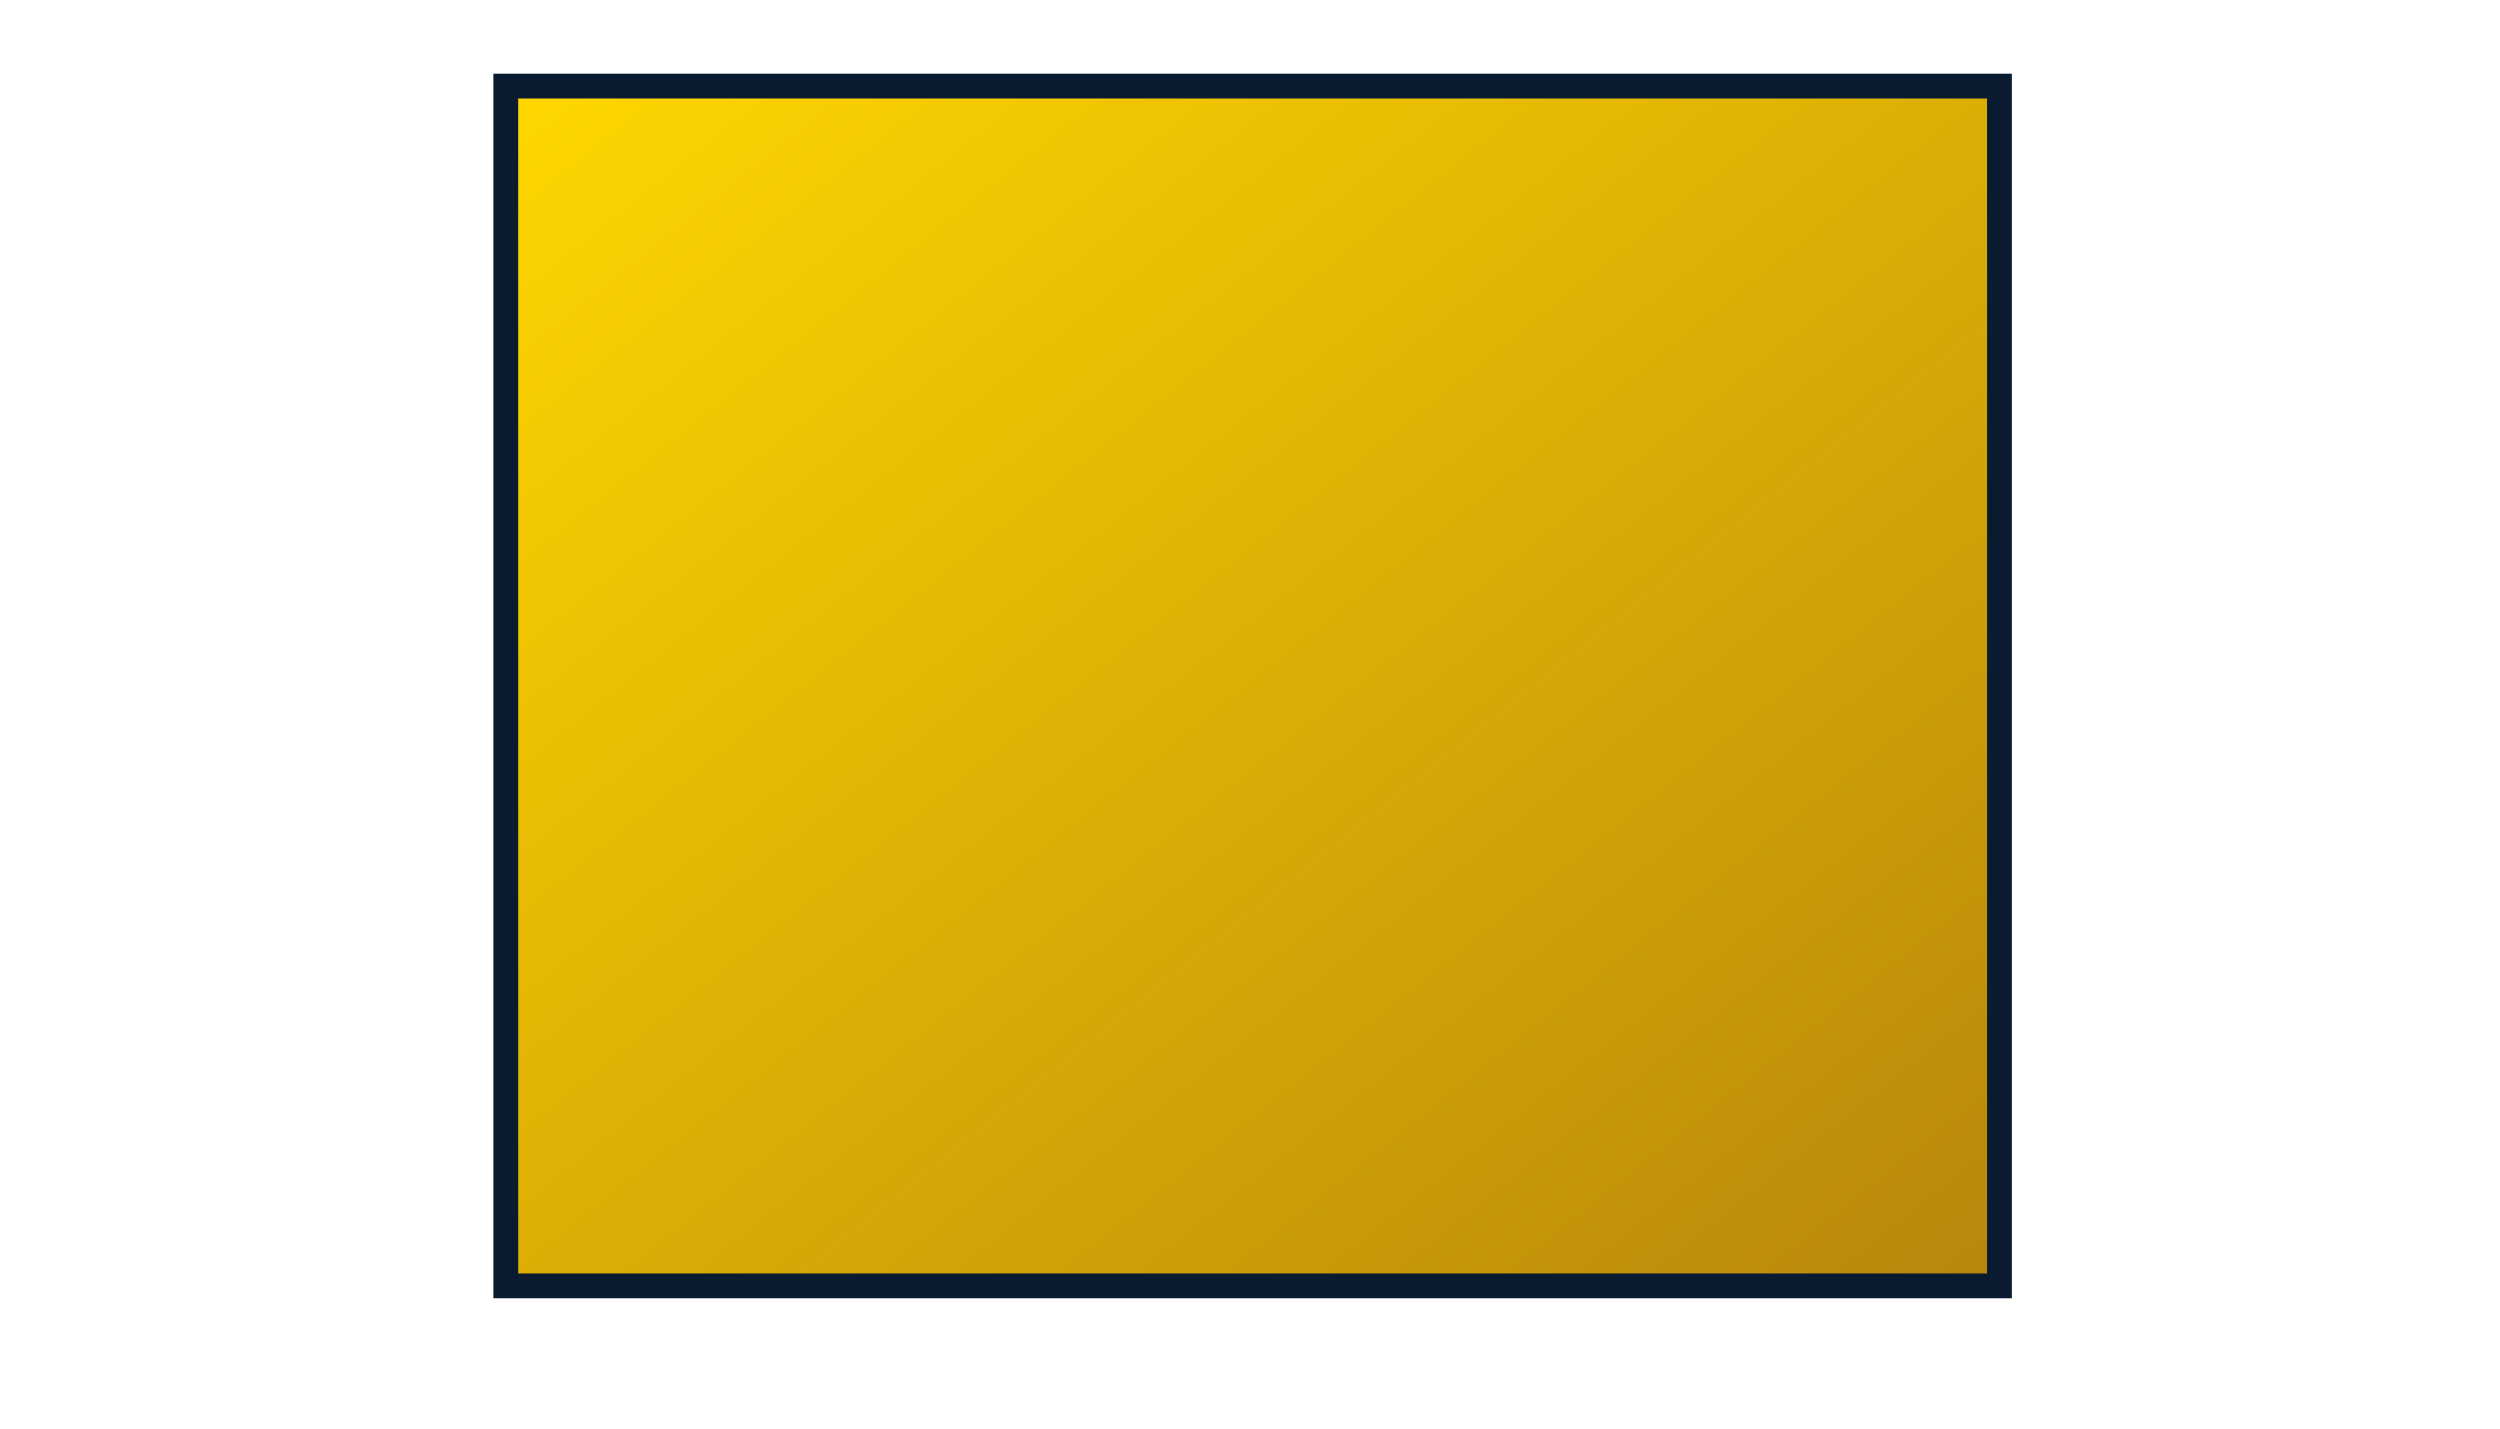
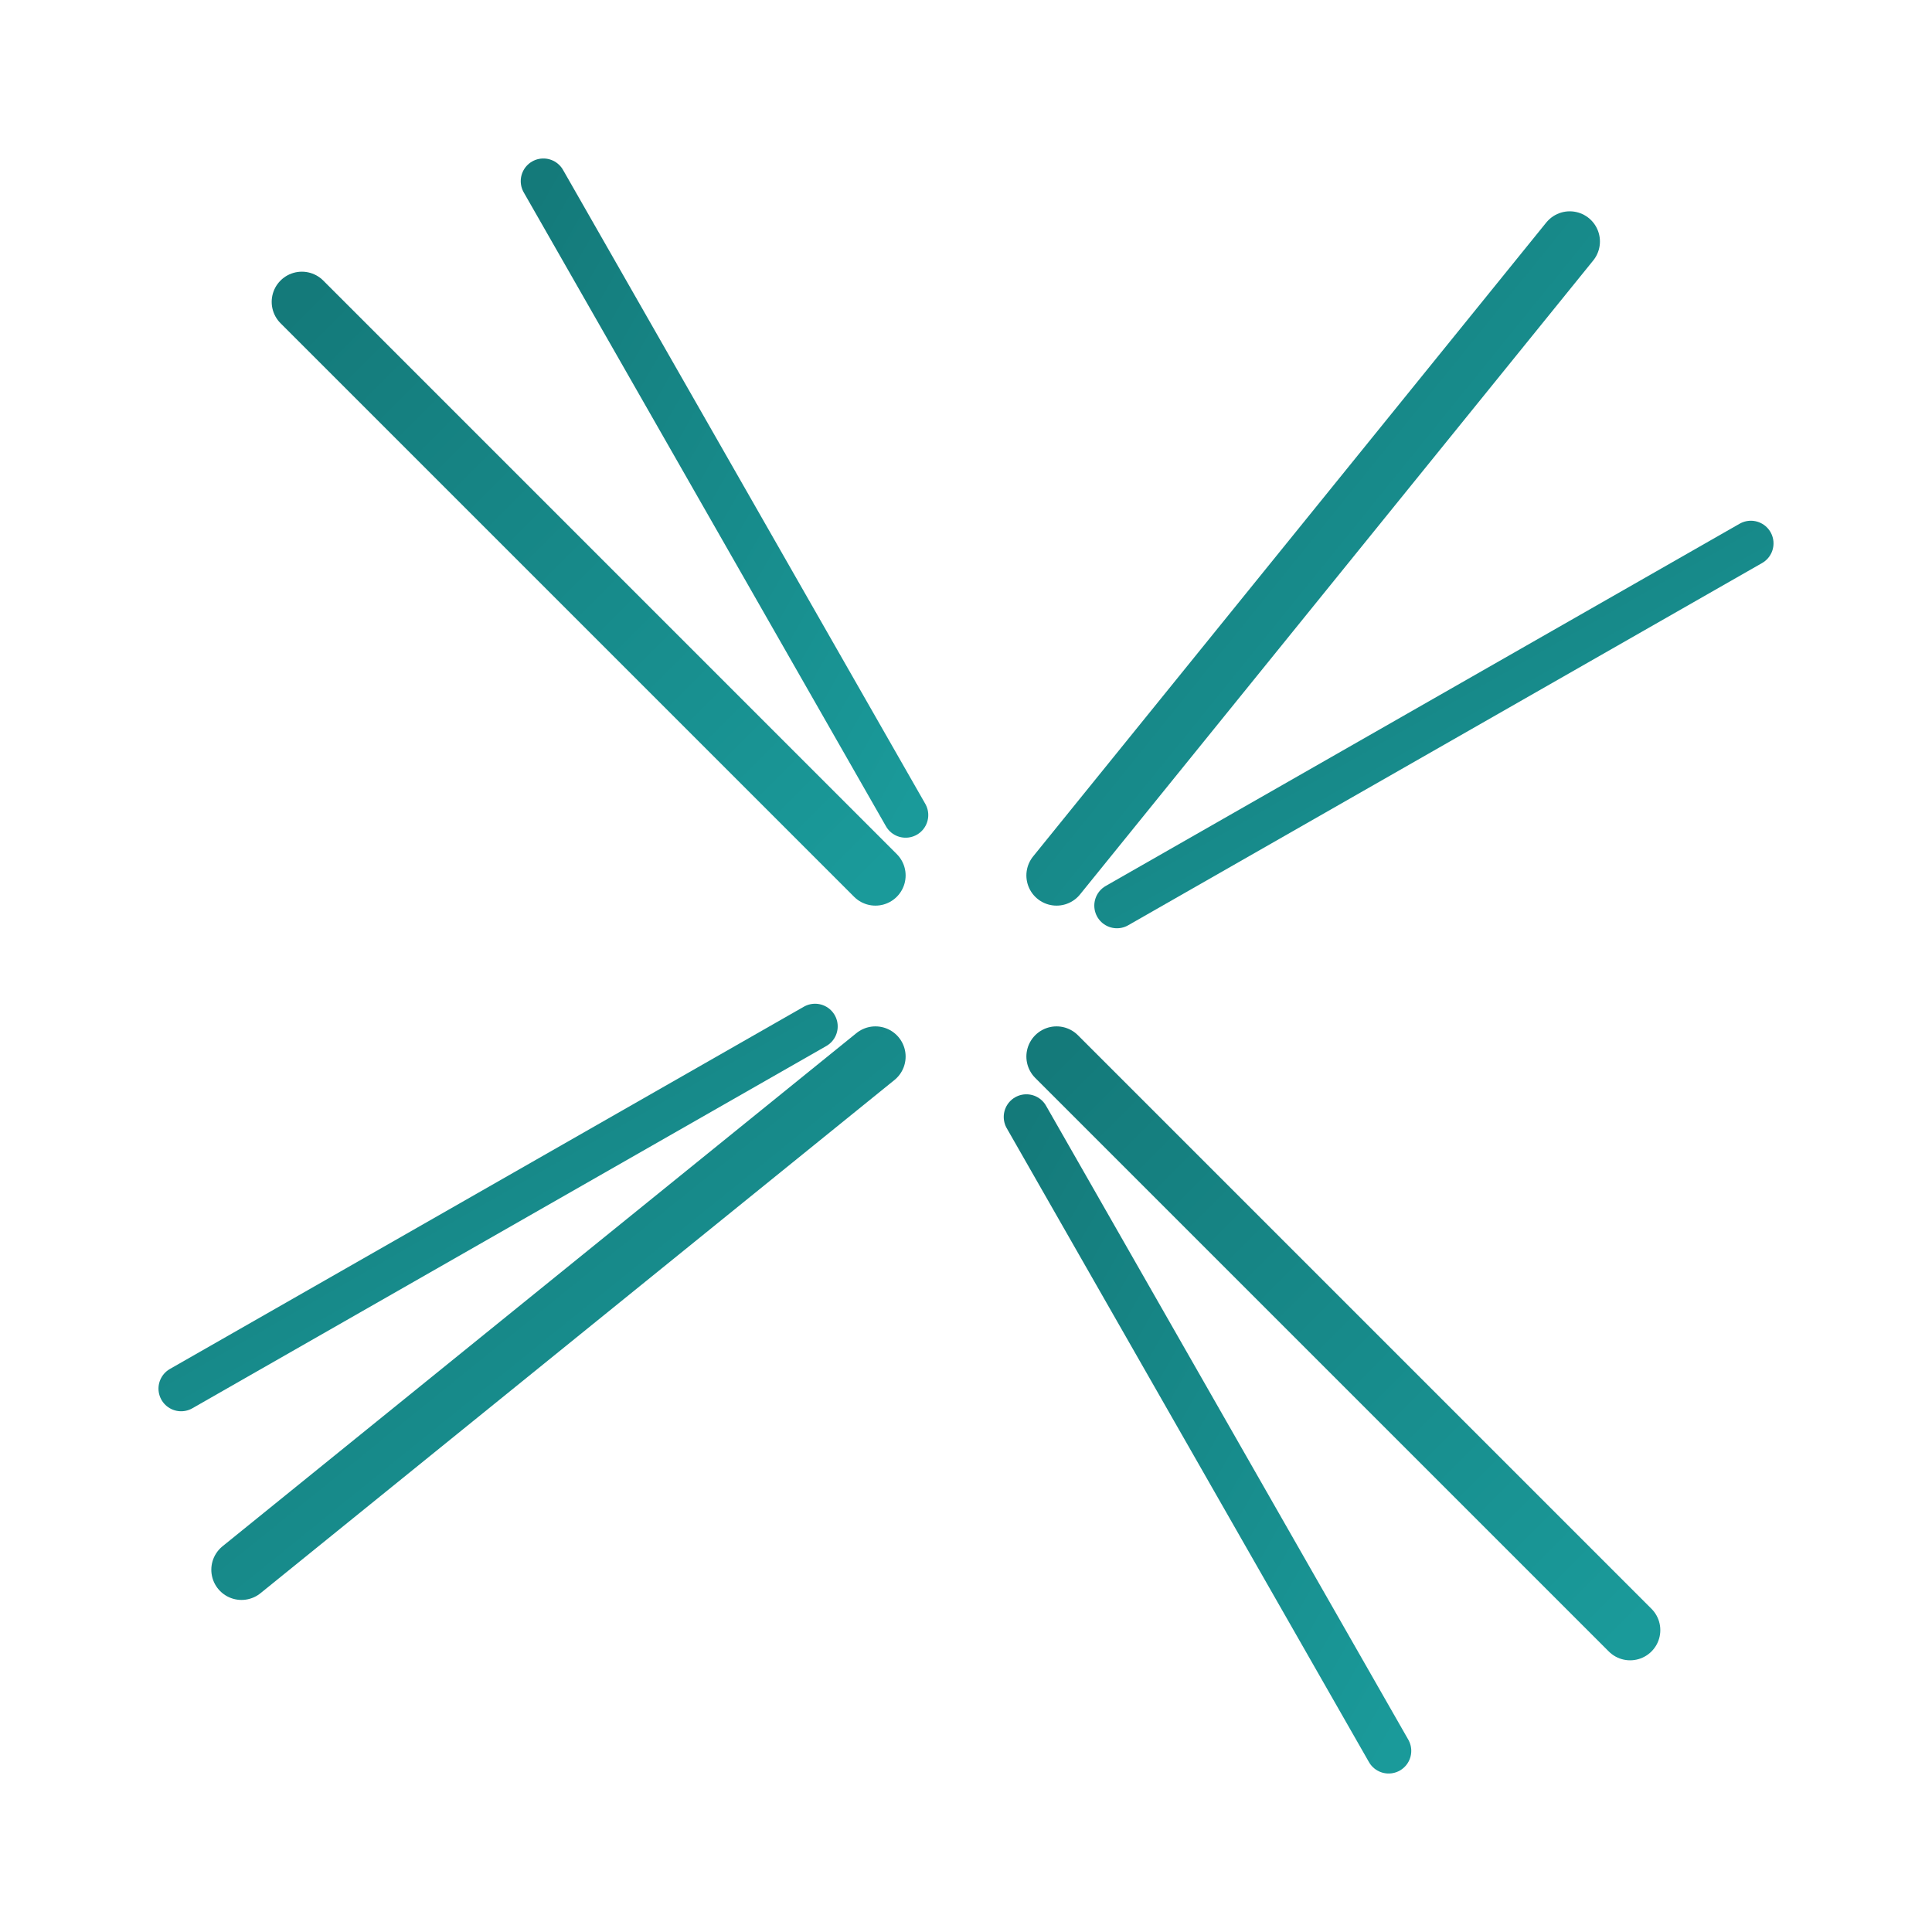
- <svg xmlns="http://www.w3.org/2000/svg" viewBox="0 0 1008 576" version="1.1">
+ <svg xmlns="http://www.w3.org/2000/svg" viewBox="0 0 64 64" width="64" height="64">
  <defs>
-     <linearGradient id="gold-gradient" x1="0%" y1="0%" x2="100%" y2="100%">
-       <stop offset="0%" style="stop-color:#FFD700;stop-opacity:1" />
-       <stop offset="100%" style="stop-color:#B8860B;stop-opacity:1" />
+     <linearGradient id="g" x1="0%" y1="0%" x2="100%" y2="100%">
+       <stop offset="0%" stop-color="#147a7a" />
+       <stop offset="100%" stop-color="#1A9A9A" />
    </linearGradient>
  </defs>
-   <path d="M 203.934 34.711 L 806.184 34.711 L 806.184 518.461 L 203.934 518.461 Z M 203.934 34.711" fill="url(#gold-gradient)" stroke="#0A1A2F" stroke-width="10" />
+   <g transform="translate(32,32)" fill="none" stroke="url(#g)" stroke-linecap="round">
+     <line x1="0" y1="-4" x2="0" y2="-28" stroke-width="3" />
+     <line x1="0" y1="4" x2="0" y2="28" stroke-width="3" />
+     <line x1="-4" y1="0" x2="-28" y2="0" stroke-width="3" />
+     <line x1="4" y1="0" x2="28" y2="0" stroke-width="3" />
+     <line x1="-3" y1="-3" x2="-22" y2="-22" stroke-width="2" />
+     <line x1="3" y1="-3" x2="20" y2="-24" stroke-width="2" />
+     <line x1="-3" y1="3" x2="-24" y2="20" stroke-width="2" />
+     <line x1="3" y1="3" x2="22" y2="22" stroke-width="2" />
+     <line x1="-2" y1="-5" x2="-14" y2="-26" stroke-width="1.5" />
+     <line x1="5" y1="-2" x2="26" y2="-14" stroke-width="1.5" />
+     <line x1="-5" y1="2" x2="-26" y2="14" stroke-width="1.5" />
+     <line x1="2" y1="5" x2="14" y2="26" stroke-width="1.5" />
+   </g>
</svg>
